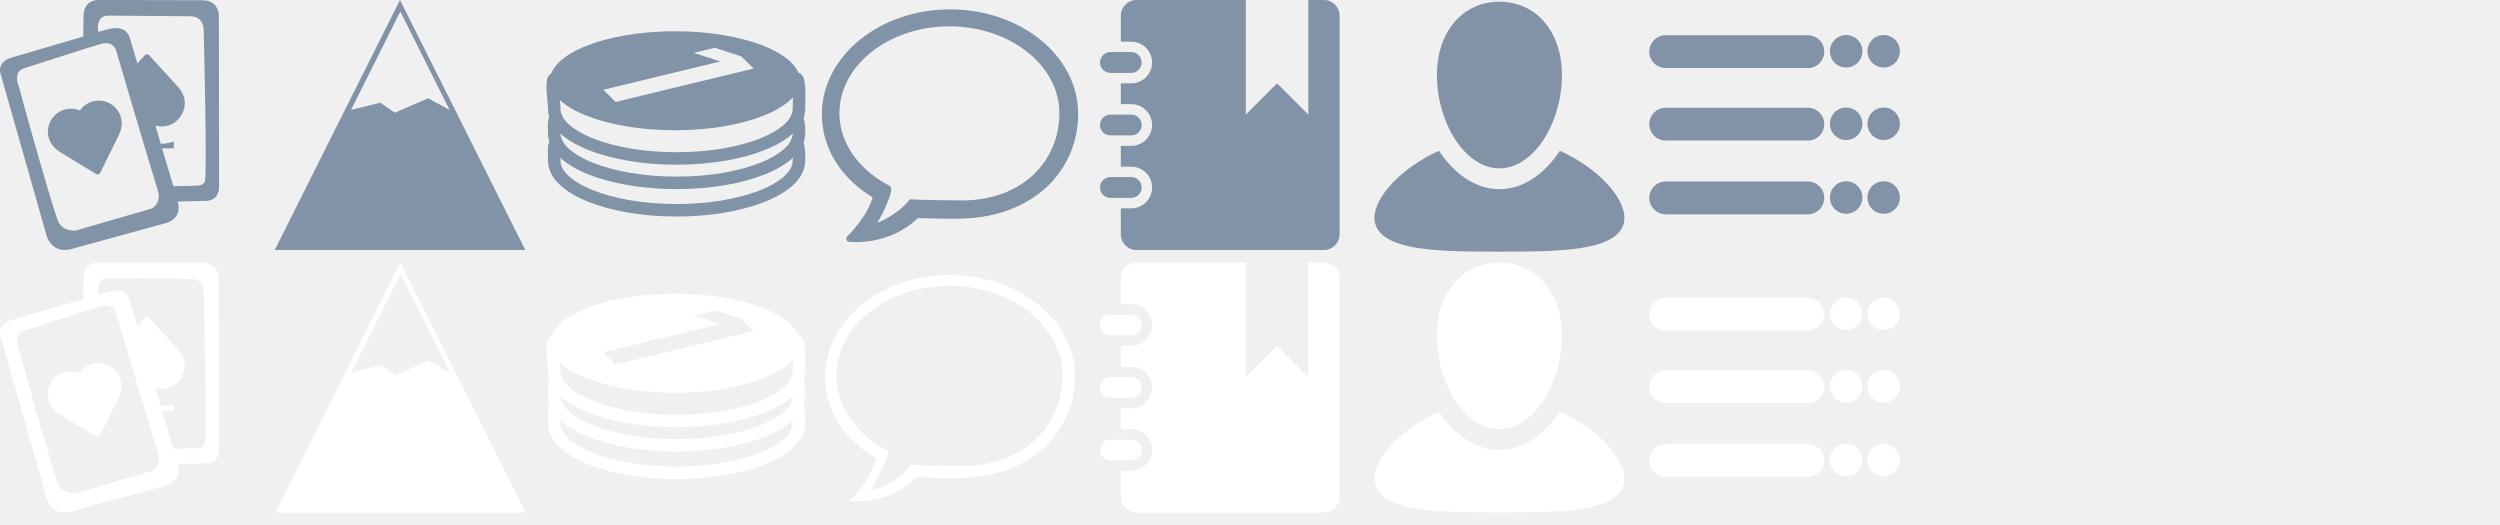
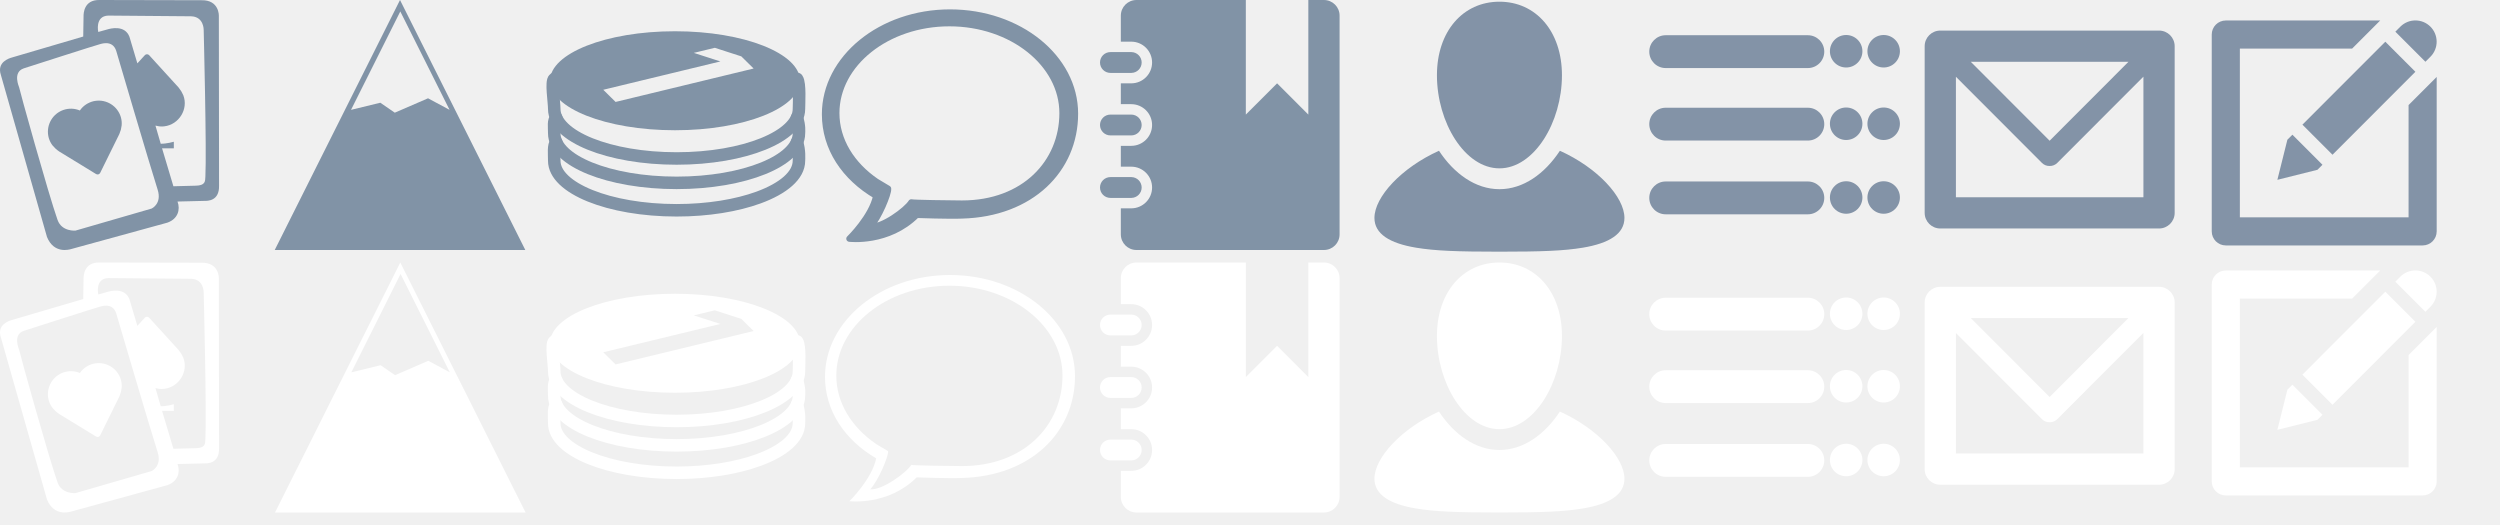
<svg xmlns="http://www.w3.org/2000/svg" width="100%" height="100%" viewBox="0 0 200 42" version="1.1" xml:space="preserve" style="fill-rule:evenodd;clip-rule:evenodd;stroke-linejoin:round;stroke-miterlimit:1.414;">
  <path id="New-Message" d="M76,1c-5.524,0 -10,3.667 -10,8.143c0,2.714 1.571,5.047 4.095,6.524c-0.333,1.666 -2.143,3.428 -2.143,3.428c0,0 3.096,0.381 5.381,-1.905c0,0 2.667,0.096 3.619,0.048c5.524,-0.143 9.048,-3.667 9.048,-8.143c0,-4.476 -4.476,-8.095 -10,-8.095Zm0.952,15.286c-0.857,0 -4,-0.048 -4.047,-0.096c-0.381,0.619 -2.334,2.048 -3.286,1.953c0.667,-0.715 1.476,-2.667 1.429,-3.048c-0.334,-0.19 -0.619,-0.381 -0.953,-0.571c-1.952,-1.334 -3.19,-3.286 -3.19,-5.476c0,-3.953 4.047,-7.191 9.047,-7.191c5,0 9.048,3.238 9.048,7.191c0,3.952 -3.048,7.238 -8.048,7.238Z" style="fill:#8193a6;fill-rule:nonzero;stroke:#8193a6;stroke-width:0.5px;" />
  <path id="New-Message1" d="M76,22c-5.524,0 -10,3.667 -10,8.143c0,2.714 1.571,5.047 4.095,6.524c-0.333,1.666 -2.143,3.428 -2.143,3.428c0,0 3.096,0.381 5.381,-1.905c0,0 2.667,0.096 3.619,0.048c5.524,-0.143 9.048,-3.667 9.048,-8.143c0,-4.476 -4.476,-8.095 -10,-8.095Zm0.952,15.286c-0.857,0 -4,-0.048 -4.047,-0.096c-0.381,0.619 -2.334,2.048 -3.286,1.953c0.667,-0.715 1.476,-2.667 1.429,-3.048c-0.334,-0.19 -0.619,-0.381 -0.953,-0.571c-1.952,-1.334 -3.19,-3.286 -3.19,-5.476c0,-3.953 4.047,-7.191 9.047,-7.191c5,0 9.048,3.238 9.048,7.191c0,3.952 -3.048,7.238 -8.048,7.238Z" style="fill:#fff;fill-rule:nonzero;" />
  <path id="Game-Icon" d="M9.669,9.375c0.063,0.218 0.084,0.438 0.062,0.664l-0.063,0.343c-0.031,0.111 -0.071,0.223 -0.12,0.337c-0.001,0.004 -0.003,0.008 -0.005,0.011l-1.529,3.1c-0.028,0.058 -0.08,0.101 -0.142,0.119l-0.001,0c-0.062,0.018 -0.129,0.009 -0.184,-0.025l-2.953,-1.806c-0.002,-0.001 -0.005,-0.003 -0.006,-0.004c-0.107,-0.071 -0.2,-0.148 -0.289,-0.229l-0.238,-0.253c-0.135,-0.176 -0.233,-0.371 -0.296,-0.583c-0.262,-0.905 0.204,-1.85 1.051,-2.208l0.114,-0.044c0.429,-0.149 0.899,-0.136 1.319,0.043c0.263,-0.383 0.649,-0.633 1.096,-0.745l0.12,-0.022c0.904,-0.149 1.801,0.4 2.064,1.302m7.839,-8.102l0.016,13.579c0.032,1.252 -0.943,1.218 -1.155,1.218l-2.168,0.053c0.24,0.635 0.041,1.39 -0.815,1.691l-7.68,2.107c-0.204,0.06 -1.392,0.392 -1.947,-0.961l-3.691,-12.972c-0.335,-1.018 0.662,-1.323 0.866,-1.382l5.724,-1.683l0.026,-1.633c0,-0.212 0.026,-1.301 1.253,-1.29c0,0 8.103,0.019 8.181,0.018c1.438,-0.031 1.391,1.258 1.39,1.255Zm-5.377,15.411c0,0 0.841,-0.383 0.481,-1.51c-0.671,-2.102 -3.306,-11.078 -3.316,-11.108c-0.304,-0.938 -1.295,-0.522 -1.335,-0.522c-0.073,0.001 -5.975,1.896 -6.057,1.924c-0.924,0.312 -0.374,1.486 -0.373,1.52c0.003,0.12 2.338,8.528 3.073,10.606c0.337,0.954 1.435,0.854 1.435,0.854m9.605,-3.593c0.798,-0.011 0.768,-0.361 0.786,-0.714c0.109,-2.075 -0.135,-11.739 -0.135,-11.739c0,0 0.029,-1.07 -1.013,-1.099c-0.396,-0.011 -6.614,-0.056 -6.626,-0.056c-1.08,0.043 -0.795,1.31 -0.795,1.31l0.757,-0.211c0.203,-0.059 1.362,-0.377 1.737,0.594l0.634,2.129l0.599,-0.655c0.044,-0.048 0.106,-0.075 0.171,-0.075l0.001,0c0.065,0 0.128,0.028 0.172,0.076l2.351,2.58c0.071,0.105 0.155,0.201 0.22,0.309l0.16,0.312c0.429,1.106 -0.346,2.353 -1.517,2.49l-0.122,0.011c-0.202,0.01 -0.377,-0.011 -0.588,-0.069l0.422,1.451c0.479,0.007 1.048,-0.16 1.048,-0.16l0,0.528l-0.941,0l0.907,3.034c0,0 1.328,-0.04 1.772,-0.046Z" style="fill:#8193a6;fill-rule:nonzero;" />
  <path id="Game-Icon1" d="M9.669,30.375c0.063,0.218 0.084,0.438 0.062,0.664l-0.063,0.343c-0.031,0.111 -0.071,0.223 -0.12,0.337c-0.001,0.004 -0.003,0.008 -0.005,0.011l-1.529,3.1c-0.028,0.058 -0.08,0.101 -0.142,0.119l-0.001,0c-0.062,0.018 -0.129,0.009 -0.184,-0.025l-2.953,-1.806c-0.002,-0.001 -0.005,-0.003 -0.006,-0.004c-0.107,-0.071 -0.2,-0.148 -0.289,-0.229l-0.238,-0.253c-0.135,-0.176 -0.233,-0.371 -0.296,-0.583c-0.262,-0.905 0.204,-1.85 1.051,-2.208l0.114,-0.044c0.429,-0.149 0.899,-0.136 1.319,0.043c0.263,-0.383 0.649,-0.633 1.096,-0.745l0.12,-0.022c0.904,-0.149 1.801,0.4 2.064,1.302m7.839,-8.102l0.016,13.579c0.032,1.252 -0.943,1.218 -1.155,1.218l-2.168,0.053c0.24,0.635 0.041,1.39 -0.815,1.691l-7.68,2.107c-0.204,0.06 -1.392,0.392 -1.947,-0.961l-3.691,-12.972c-0.335,-1.018 0.662,-1.323 0.866,-1.382l5.724,-1.683l0.026,-1.633c0,-0.212 0.026,-1.301 1.253,-1.29c0,0 8.103,0.019 8.181,0.018c1.438,-0.031 1.391,1.258 1.39,1.255Zm-5.377,15.411c0,0 0.841,-0.383 0.481,-1.51c-0.671,-2.102 -3.306,-11.078 -3.316,-11.108c-0.304,-0.938 -1.295,-0.522 -1.335,-0.522c-0.073,0.001 -5.975,1.896 -6.057,1.924c-0.924,0.312 -0.374,1.486 -0.373,1.52c0.003,0.12 2.338,8.528 3.073,10.606c0.337,0.954 1.435,0.854 1.435,0.854m9.605,-3.593c0.798,-0.011 0.768,-0.361 0.786,-0.714c0.109,-2.075 -0.135,-11.739 -0.135,-11.739c0,0 0.029,-1.07 -1.013,-1.099c-0.396,-0.011 -6.614,-0.056 -6.626,-0.056c-1.08,0.043 -0.795,1.31 -0.795,1.31l0.757,-0.211c0.203,-0.059 1.362,-0.377 1.737,0.594l0.634,2.129l0.599,-0.655c0.044,-0.048 0.106,-0.075 0.171,-0.075l0.001,0c0.065,0 0.128,0.028 0.172,0.076l2.351,2.58c0.071,0.105 0.155,0.201 0.22,0.309l0.16,0.312c0.429,1.106 -0.346,2.353 -1.517,2.49l-0.122,0.011c-0.202,0.01 -0.377,-0.011 -0.588,-0.069l0.422,1.451c0.479,0.007 1.048,-0.16 1.048,-0.16l0,0.528l-0.941,0l0.907,3.034c0,0 1.328,-0.04 1.772,-0.046Z" style="fill:#fff;fill-rule:nonzero;" />
  <g id="Chips-Icon">
    <path d="M63.767,6.31c0.255,0.352 0.149,2.021 0.149,2.407c0,2.186 -4.386,3.961 -9.788,3.961c-5.402,0 -9.788,-1.775 -9.788,-3.961c0,-0.551 -0.275,-2.221 0,-2.407" style="fill:none;stroke:#8193a6;stroke-width:1px;stroke-linecap:round;stroke-miterlimit:1.5;" />
    <path d="M44.498,9.429c-0.246,0.213 -0.158,0.687 -0.158,1.238c0,2.186 4.386,3.962 9.788,3.962c5.402,0 9.788,-1.776 9.788,-3.962c0,-0.108 0.066,-0.579 -0.16,-1.238" style="fill:none;stroke:#8193a6;stroke-width:1px;stroke-linecap:round;stroke-miterlimit:1.5;" />
    <path d="M63.756,11.383c0.226,0.659 0.16,1.37 0.16,1.478c0,1.168 -1.252,2.219 -3.241,2.944c-1.735,0.632 -4.031,1.018 -6.547,1.018c-5.402,0 -9.788,-1.776 -9.788,-3.962c0,-0.551 -0.087,-1.265 0.16,-1.478" style="fill:none;stroke:#8193a6;stroke-width:1px;stroke-linecap:round;stroke-miterlimit:1.5;" />
    <path d="M54,2.5c5.519,0 10,1.774 10,3.96c0,2.186 -4.481,3.96 -10,3.96c-5.519,0 -10,-1.774 -10,-3.96c0,-2.186 4.481,-3.96 10,-3.96Zm3.631,2.415l-9.369,2.267l0.985,0.973l11.043,-2.673l-0.985,-0.972l-2.12,-0.686l-1.682,0.407l2.128,0.684Z" style="fill:#8193a6;" />
  </g>
  <g id="Chips-Icon1">
    <path d="M63.767,27.31c0.255,0.352 0.149,2.021 0.149,2.407c0,2.186 -4.386,3.961 -9.788,3.961c-5.402,0 -9.788,-1.775 -9.788,-3.961c0,-0.551 -0.275,-2.221 0,-2.407" style="fill:none;stroke:#fff;stroke-width:1px;stroke-linecap:round;stroke-miterlimit:1.5;" />
    <path d="M44.498,30.429c-0.246,0.213 -0.158,0.687 -0.158,1.238c0,2.186 4.386,3.962 9.788,3.962c5.402,0 9.788,-1.776 9.788,-3.962c0,-0.108 0.066,-0.579 -0.16,-1.238" style="fill:none;stroke:#fff;stroke-width:1px;stroke-linecap:round;stroke-miterlimit:1.5;" />
    <path d="M63.756,32.383c0.226,0.659 0.16,1.37 0.16,1.478c0,1.168 -1.252,2.219 -3.241,2.944c-1.735,0.632 -4.031,1.018 -6.547,1.018c-5.402,0 -9.788,-1.776 -9.788,-3.962c0,-0.551 -0.087,-1.265 0.16,-1.478" style="fill:none;stroke:#fff;stroke-width:1px;stroke-linecap:round;stroke-miterlimit:1.5;" />
    <path d="M54,23.5c5.519,0 10,1.774 10,3.96c0,2.186 -4.481,3.96 -10,3.96c-5.519,0 -10,-1.774 -10,-3.96c0,-2.186 4.481,-3.96 10,-3.96Zm3.631,2.415l-9.369,2.267l0.985,0.973l11.043,-2.673l-0.985,-0.972l-2.12,-0.686l-1.682,0.407l2.128,0.684Z" style="fill:#fff;" />
  </g>
  <path id="Book-Icon" d="M105.916,20l-14.999,0c-0.691,0 -1.25,-0.56 -1.25,-1.25l0,-2.083l0.833,0c0.92,0 1.667,-0.746 1.667,-1.667c0,-0.92 -0.747,-1.666 -1.667,-1.666l-0.833,0l0,-1.667l0.833,0c0.92,0 1.667,-0.746 1.667,-1.667c0,-0.92 -0.747,-1.667 -1.667,-1.667l-0.833,0l0,-1.666l0.833,0c0.92,0 1.667,-0.747 1.667,-1.667c0,-0.92 -0.747,-1.667 -1.667,-1.667l-0.833,0l0,-2.083c0,-0.69 0.559,-1.25 1.25,-1.25l8.75,0l0,9.167l2.5,-2.5l2.5,2.5l0,-9.167l1.249,0c0.691,0 1.251,0.56 1.251,1.25l0,17.5c0,0.69 -0.56,1.25 -1.251,1.25Zm-14.583,-15c0,0.46 -0.373,0.833 -0.833,0.833l-1.667,0c-0.46,0 -0.833,-0.373 -0.833,-0.833c0,-0.46 0.373,-0.833 0.833,-0.833l1.667,0c0.46,0 0.833,0.373 0.833,0.833Zm-2.5,4.167l1.667,0c0.46,0 0.833,0.373 0.833,0.833c0,0.46 -0.373,0.833 -0.833,0.833l-1.667,0c-0.46,0 -0.833,-0.373 -0.833,-0.833c0,-0.46 0.373,-0.833 0.833,-0.833Zm0,5l1.667,0c0.46,0 0.833,0.373 0.833,0.833c0,0.46 -0.373,0.833 -0.833,0.833l-1.667,0c-0.46,0 -0.833,-0.373 -0.833,-0.833c0,-0.46 0.373,-0.833 0.833,-0.833Z" style="fill:#8193a6;" />
  <path id="Book-Icon1" d="M105.916,41l-14.999,0c-0.691,0 -1.25,-0.56 -1.25,-1.25l0,-2.083l0.833,0c0.92,0 1.667,-0.746 1.667,-1.667c0,-0.92 -0.747,-1.666 -1.667,-1.666l-0.833,0l0,-1.667l0.833,0c0.92,0 1.667,-0.746 1.667,-1.667c0,-0.92 -0.747,-1.667 -1.667,-1.667l-0.833,0l0,-1.666l0.833,0c0.92,0 1.667,-0.747 1.667,-1.667c0,-0.92 -0.747,-1.667 -1.667,-1.667l-0.833,0l0,-2.083c0,-0.69 0.559,-1.25 1.25,-1.25l8.75,0l0,9.167l2.5,-2.5l2.5,2.5l0,-9.167l1.249,0c0.691,0 1.251,0.56 1.251,1.25l0,17.5c0,0.69 -0.56,1.25 -1.251,1.25Zm-14.583,-15c0,0.46 -0.373,0.833 -0.833,0.833l-1.667,0c-0.46,0 -0.833,-0.373 -0.833,-0.833c0,-0.46 0.373,-0.833 0.833,-0.833l1.667,0c0.46,0 0.833,0.373 0.833,0.833Zm-2.5,4.167l1.667,0c0.46,0 0.833,0.373 0.833,0.833c0,0.46 -0.373,0.833 -0.833,0.833l-1.667,0c-0.46,0 -0.833,-0.373 -0.833,-0.833c0,-0.46 0.373,-0.833 0.833,-0.833Zm0,5l1.667,0c0.46,0 0.833,0.373 0.833,0.833c0,0.46 -0.373,0.833 -0.833,0.833l-1.667,0c-0.46,0 -0.833,-0.373 -0.833,-0.833c0,-0.46 0.373,-0.833 0.833,-0.833Z" style="fill:#fff;" />
  <path id="User-Icon" d="M126.625,19.815c-1.514,0.252 -3.295,0.32 -6.67,0.32c-3.374,0 -5.155,-0.068 -6.669,-0.32c-2.121,-0.353 -3.331,-1.109 -3.331,-2.38c0,-1.679 2.16,-4.019 5.163,-5.374c1.214,1.84 2.928,3.074 4.837,3.074c1.91,0 3.624,-1.234 4.837,-3.074c3.003,1.355 5.163,3.695 5.163,5.374c0,1.271 -1.209,2.027 -3.33,2.38Zm-6.67,-6.347c-2.768,0 -5,-3.674 -5,-7.45c0,-3.515 2.088,-5.882 5,-5.882c2.913,0 5.001,2.367 5.001,5.882c0,3.776 -2.232,7.45 -5.001,7.45Z" style="fill:#8393a7;" />
  <path id="User-Icon1" d="M126.625,40.679c-1.514,0.253 -3.295,0.32 -6.67,0.32c-3.374,0 -5.155,-0.067 -6.669,-0.32c-2.121,-0.353 -3.331,-1.109 -3.331,-2.38c0,-1.678 2.16,-4.019 5.163,-5.374c1.214,1.84 2.928,3.074 4.837,3.074c1.91,0 3.624,-1.234 4.837,-3.074c3.003,1.355 5.163,3.696 5.163,5.374c0,1.271 -1.209,2.027 -3.33,2.38Zm-6.67,-6.346c-2.768,0 -5,-3.675 -5,-7.451c0,-3.515 2.088,-5.882 5,-5.882c2.913,0 5.001,2.367 5.001,5.882c0,3.776 -2.232,7.451 -5.001,7.451Z" style="fill:#fff;" />
  <g>
    <path d="M42.025,20l-20.047,0l10.023,-20l10.024,20Zm-10.002,-19.084l3.942,7.872l-1.722,-0.925l-2.66,1.152l-1.158,-0.797l-2.343,0.57l3.941,-7.872Z" style="fill:#8193a6;" />
  </g>
  <g>
    <path d="M42.046,41l-20.046,0l10.023,-20l10.023,20Zm-10.001,-19.084l3.942,7.872l-1.722,-0.925l-2.66,1.152l-1.158,-0.797l-2.343,0.57l3.941,-7.872Z" style="fill:#fff;" />
  </g>
  <g>
    <g>
      <path d="M145.942,4.131c0,-0.725 -0.589,-1.313 -1.314,-1.313l-11.373,0c-0.725,0 -1.313,0.588 -1.313,1.313c0,0.725 0.588,1.314 1.313,1.314l11.373,0c0.725,0 1.314,-0.589 1.314,-1.314Z" style="fill:#8393a7;" />
      <circle cx="147.693" cy="4.1" r="1.3" style="fill:#8393a7;" />
      <circle cx="150.693" cy="4.1" r="1.3" style="fill:#8393a7;" />
    </g>
    <g>
      <path d="M145.942,9.931c0,-0.725 -0.589,-1.313 -1.314,-1.313l-11.373,0c-0.725,0 -1.313,0.588 -1.313,1.313c0,0.725 0.588,1.314 1.313,1.314l11.373,0c0.725,0 1.314,-0.589 1.314,-1.314Z" style="fill:#8393a7;" />
      <circle cx="147.693" cy="9.9" r="1.3" style="fill:#8393a7;" />
      <circle cx="150.693" cy="9.9" r="1.3" style="fill:#8393a7;" />
    </g>
    <g>
      <path d="M145.942,15.831c0,-0.725 -0.589,-1.313 -1.314,-1.313l-11.373,0c-0.725,0 -1.313,0.588 -1.313,1.313c0,0.725 0.588,1.314 1.313,1.314l11.373,0c0.725,0 1.314,-0.589 1.314,-1.314Z" style="fill:#8393a7;" />
      <circle cx="147.693" cy="15.8" r="1.3" style="fill:#8393a7;" />
      <circle cx="150.693" cy="15.8" r="1.3" style="fill:#8393a7;" />
    </g>
  </g>
  <g>
    <g>
      <path d="M145.942,25.131c0,-0.725 -0.589,-1.313 -1.314,-1.313l-11.373,0c-0.725,0 -1.313,0.588 -1.313,1.313c0,0.725 0.588,1.314 1.313,1.314l11.373,0c0.725,0 1.314,-0.589 1.314,-1.314Z" style="fill:#fff;" />
      <circle cx="147.693" cy="25.1" r="1.3" style="fill:#fff;" />
      <circle cx="150.693" cy="25.1" r="1.3" style="fill:#fff;" />
    </g>
    <g>
      <path d="M145.942,30.931c0,-0.725 -0.589,-1.313 -1.314,-1.313l-11.373,0c-0.725,0 -1.313,0.588 -1.313,1.313c0,0.725 0.588,1.314 1.313,1.314l11.373,0c0.725,0 1.314,-0.589 1.314,-1.314Z" style="fill:#fff;" />
      <circle cx="147.693" cy="30.9" r="1.3" style="fill:#fff;" />
      <circle cx="150.693" cy="30.9" r="1.3" style="fill:#fff;" />
    </g>
    <g>
      <path d="M145.942,36.831c0,-0.725 -0.589,-1.313 -1.314,-1.313l-11.373,0c-0.725,0 -1.313,0.588 -1.313,1.313c0,0.725 0.588,1.314 1.313,1.314l11.373,0c0.725,0 1.314,-0.589 1.314,-1.314Z" style="fill:#fff;" />
      <circle cx="147.693" cy="36.8" r="1.3" style="fill:#fff;" />
      <circle cx="150.693" cy="36.8" r="1.3" style="fill:#fff;" />
    </g>
  </g>
+   <path id="Mail-Icon" d="M172.723,18.279l-17.5,0c-0.69,0 -1.25,-0.559 -1.25,-1.249l0,-13.334c0,-0.691 0.56,-1.25 1.25,-1.25l17.5,0c0.69,0 1.25,0.559 1.25,1.25l0,13.334c0,0.69 -0.56,1.249 -1.25,1.249Zm-1.25,-2.5l0,-9.646l-6.891,6.9c-0.169,0.17 -0.392,0.251 -0.613,0.246c-0.222,0.005 -0.445,-0.076 -0.614,-0.246l-6.882,-6.891l0,9.637l15,0Zm-1.199,-10.833l-12.61,0l6.305,6.313l6.305,-6.313Z" style="fill:#8393a7;" />
+   <path id="Mail-Icon1" d="M172.723,38.779l-17.5,0c-0.69,0 -1.25,-0.559 -1.25,-1.249l0,-13.334c0,-0.691 0.56,-1.25 1.25,-1.25l17.5,0c0.69,0 1.25,0.559 1.25,1.25l0,13.334c0,0.69 -0.56,1.249 -1.25,1.249Zm-1.25,-2.5l0,-9.646l-6.891,6.9c-0.169,0.17 -0.392,0.251 -0.613,0.246c-0.222,0.005 -0.445,-0.076 -0.614,-0.246l-6.882,-6.891l0,9.637l15,0Zm-1.199,-10.833l-12.61,0l6.305,6.313l6.305,-6.313Z" style="fill:#fff;" />
+   <path id="Post-Icon" d="M193.811,19.635l-15.747,0c-0.621,0 -1.125,-0.503 -1.125,-1.125l0,-15.746c0,-0.621 0.504,-1.125 1.125,-1.125l12.353,0l-2.249,2.25l-8.979,0l0,13.497l13.497,0l0,-8.982l2.249,-2.251l0,12.357c0,0.622 -0.503,1.125 -1.124,1.125Zm0.222,-14.694l-2.406,-2.406l0.401,-0.402c0.665,-0.664 1.742,-0.664 2.406,0c0.664,0.665 0.664,1.743 0,2.407l-0.401,0.401Zm-11.844,9.445l0.802,-3.209l0.401,-0.401l2.405,2.406l-0.401,0.401l-3.207,0.803Zm11.042,-8.643l-6.632,6.637l-2.406,-2.407l6.633,-6.636l2.405,2.406Z" style="fill:#8393a7;" />
+   <path id="Post-Icon1" d="M193.811,39.635l-15.747,0c-0.621,0 -1.125,-0.503 -1.125,-1.125l0,-15.746c0,-0.621 0.504,-1.125 1.125,-1.125l12.353,0l-2.249,2.25l-8.979,0l0,13.497l13.497,0l0,-8.982l2.249,-2.251l0,12.357c0,0.622 -0.503,1.125 -1.124,1.125Zm0.222,-14.694l-2.406,-2.406l0.401,-0.402c0.665,-0.664 1.742,-0.664 2.406,0c0.664,0.665 0.664,1.743 0,2.407l-0.401,0.401Zm-11.844,9.445l0.802,-3.209l0.401,-0.401l2.405,2.406l-0.401,0.401l-3.207,0.803Zm11.042,-8.643l-6.632,6.637l-2.406,-2.407l6.633,-6.636l2.405,2.406Z" style="fill:#fff;" />
</svg>
